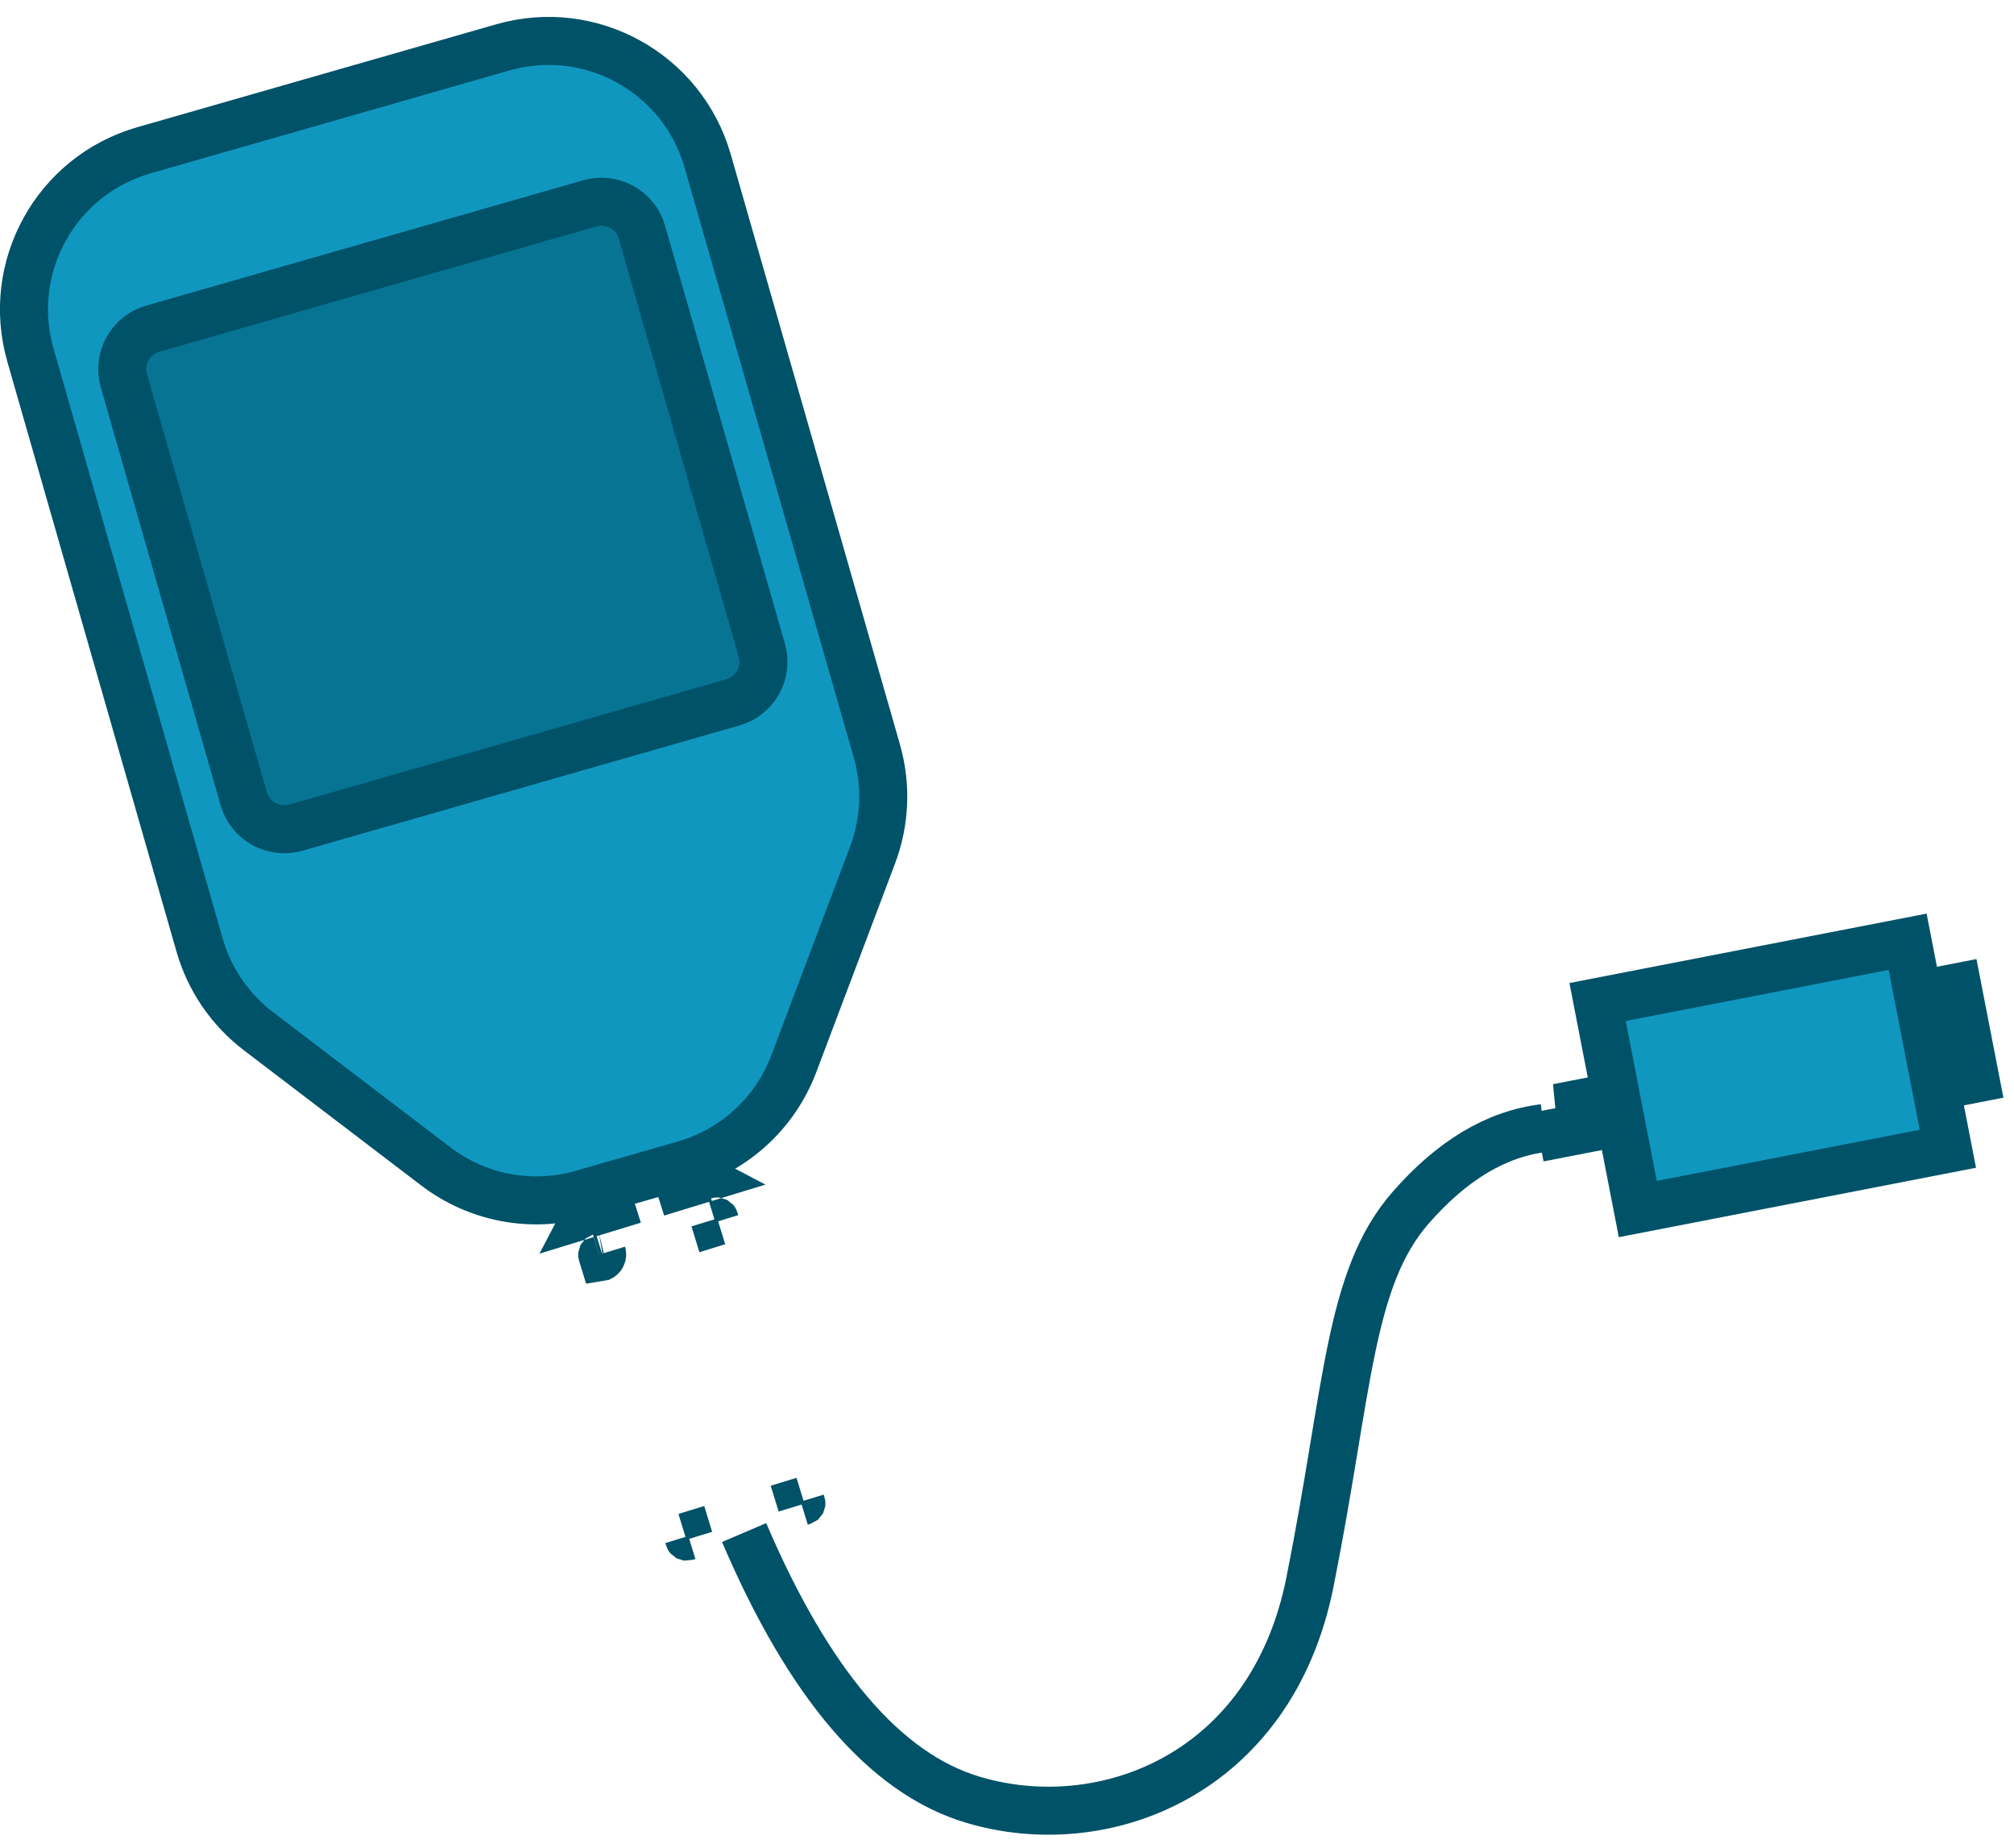
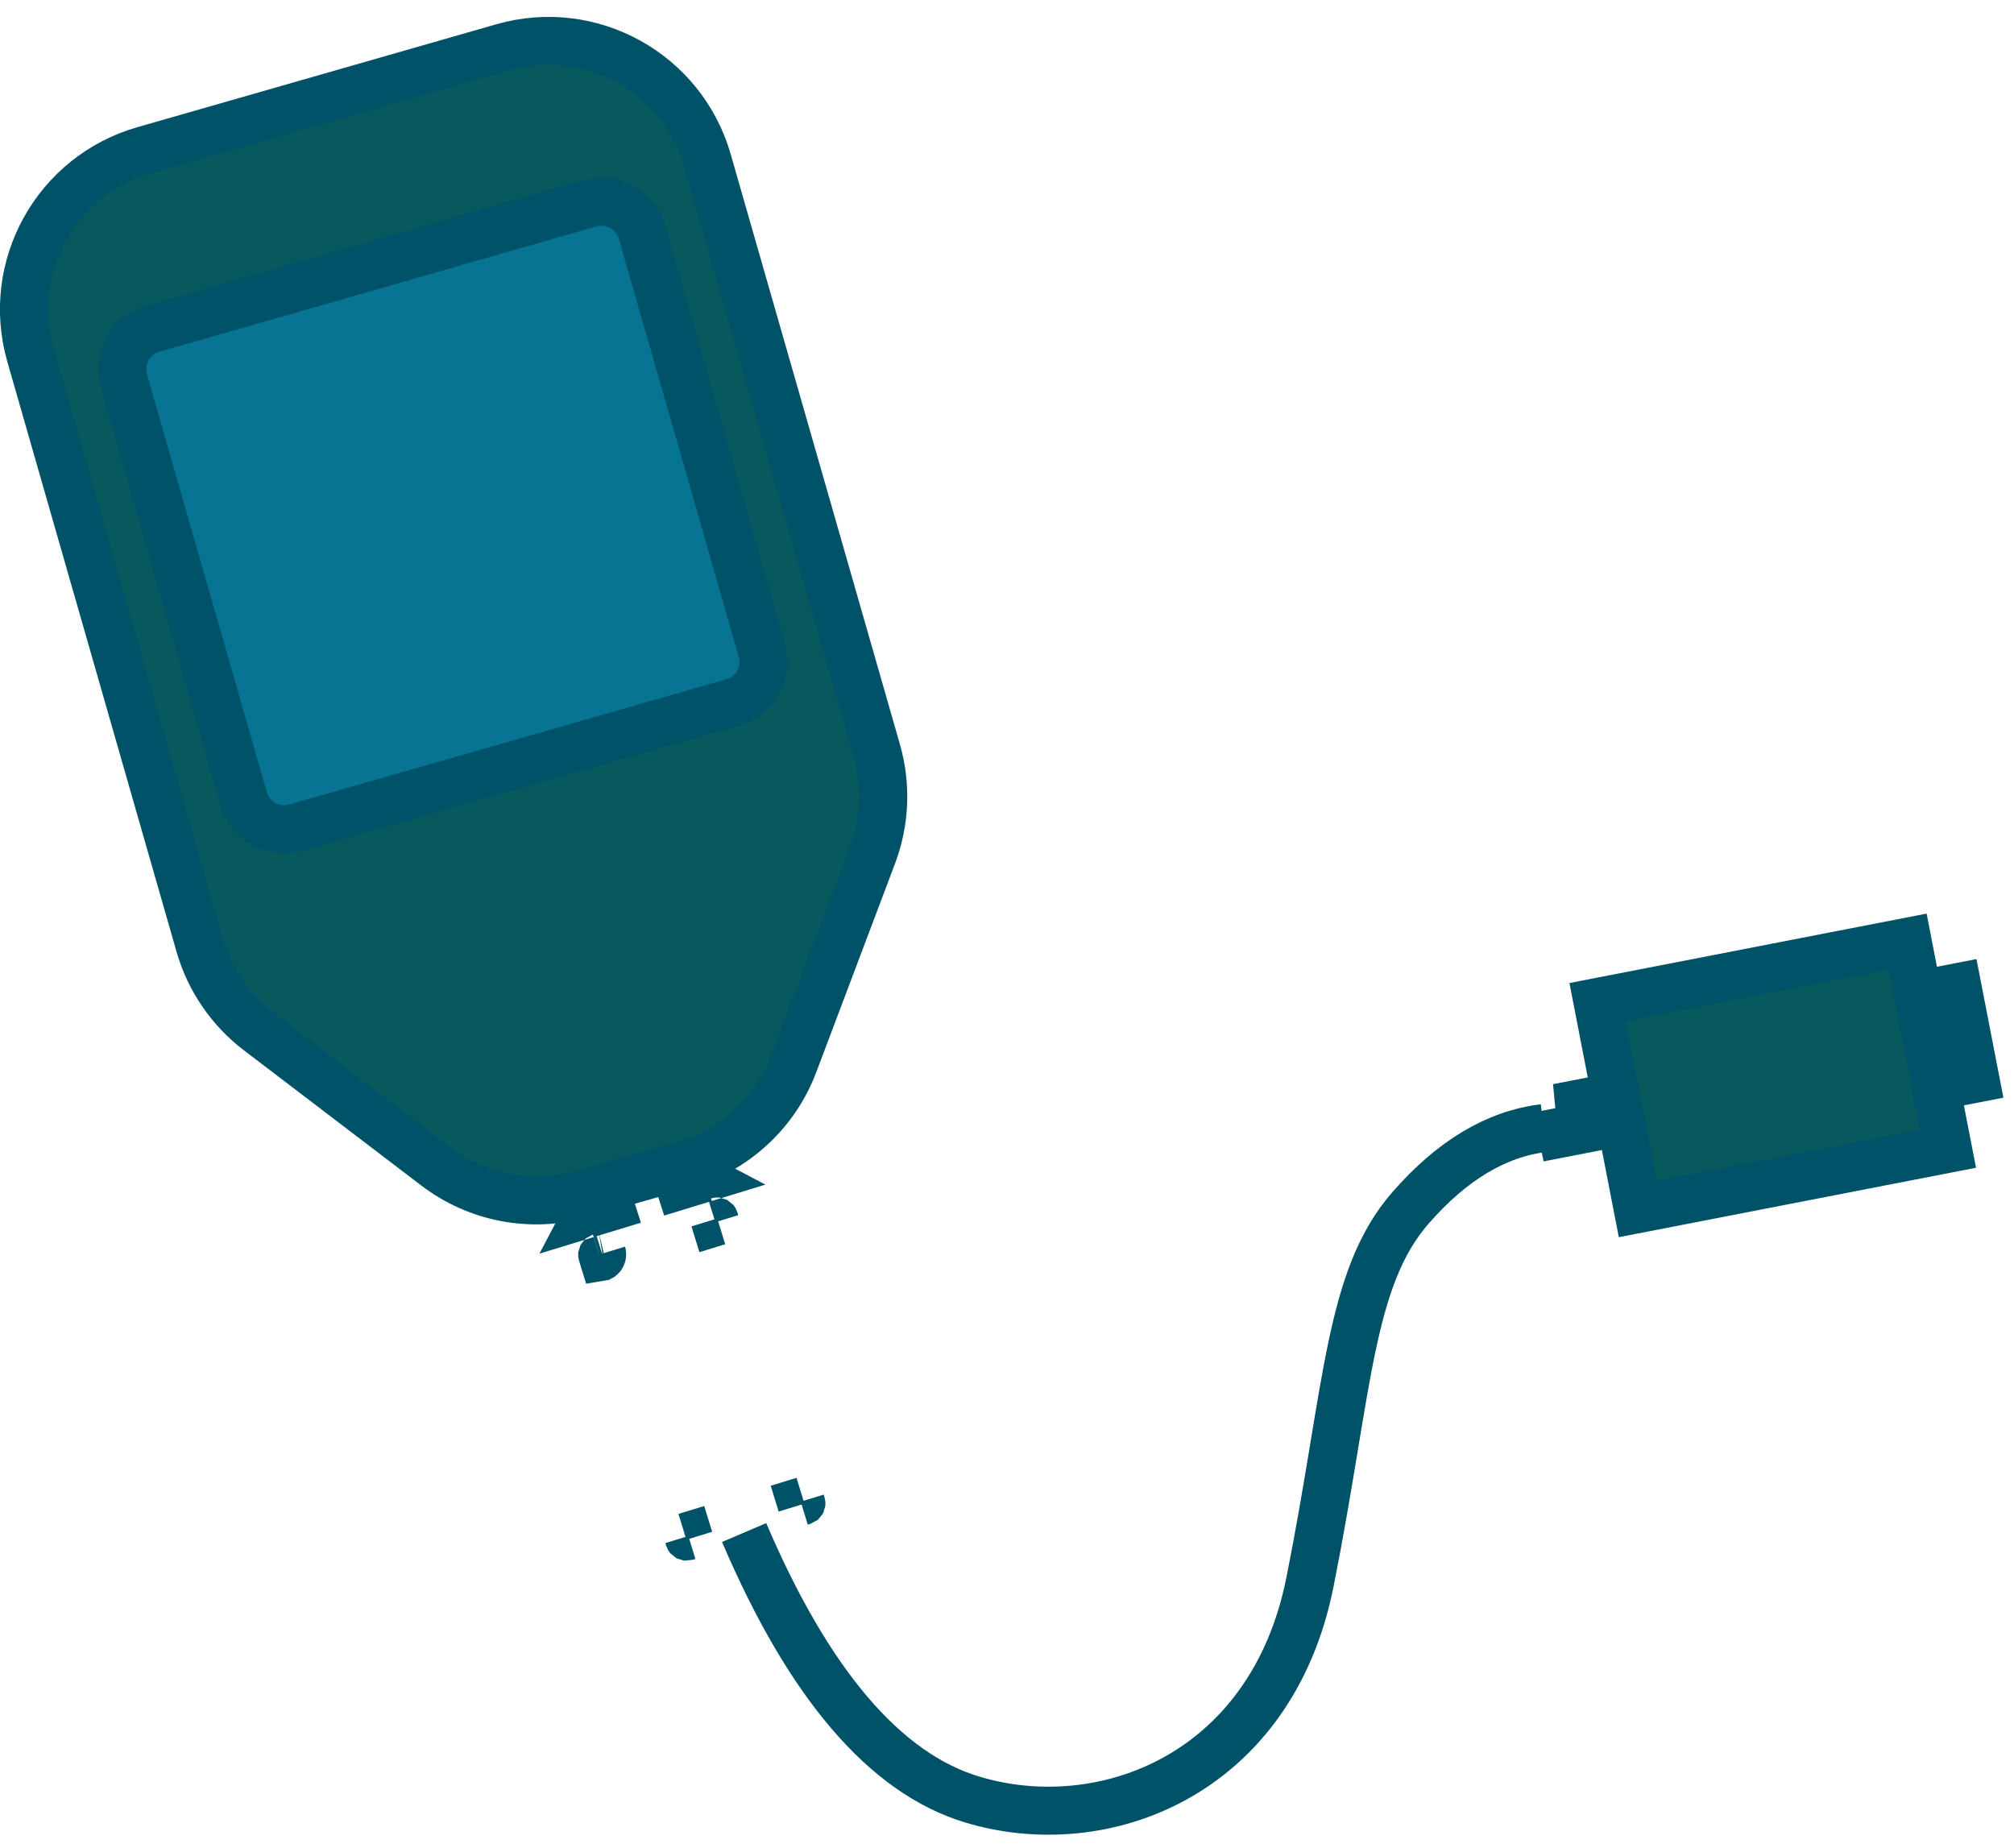
<svg xmlns="http://www.w3.org/2000/svg" width="109" height="100" viewBox="0 0 109 100">
  <g fill="none" fill-rule="evenodd">
    <path stroke="#005268" stroke-width="2.599" d="M40.273 82.945c3.504 8.203 7.617 13.019 12.337 14.448 7.081 2.144 16.201-1.305 18.286-11.763 2.086-10.46 2.086-16.418 5.45-20.266 2.242-2.565 4.642-4 7.2-4.307" />
-     <path fill="#1097C0" stroke="#005268" stroke-width="2.599" d="M84.3 59.954l.267 1.38 3.157-.614.916 4.716 16.781-3.262-2.178-11.204-16.78 3.262.992 5.109-3.156.613z" />
+     <path fill="#08595d" stroke="#005268" stroke-width="2.599" d="M84.3 59.954l.267 1.38 3.157-.614.916 4.716 16.781-3.262-2.178-11.204-16.78 3.262.992 5.109-3.156.613z" />
    <g stroke="#005268" stroke-width="2.599" transform="rotate(-16 33.338 13.507)">
-       <path fill="#1097C0" d="M24.27 81.405l.003.16a.16.16 0 0 1 .157-.163l-.16.003zm-6.36.11l-.16.003a.16.16 0 0 1 .163.157l-.003-.16zm-.276-15.814l-.003-.16a.16.16 0 0 1-.156.163l.16-.003zm1.146-2.472l-.036-1.312-1.276 1.334 1.312-.022zm3.917-.069l1.286-.022-1.321-1.264.035 1.286zm1.298 2.43l.16-.003a.16.16 0 0 1-.163-.157l.003.16z" />
-       <path fill="#1097C0" d="M10.258 1.3A8.959 8.959 0 0 0 1.3 10.257v33.227c0 1.928.623 3.805 1.774 5.351l7.218 9.69a8.959 8.959 0 0 0 7.185 3.607h5.776a8.959 8.959 0 0 0 7.184-3.607l7.218-9.69a8.959 8.959 0 0 0 1.774-5.351V10.258A8.959 8.959 0 0 0 30.469 1.3H10.26z" />
+       <path fill="#08595d" d="M24.27 81.405l.003.16a.16.16 0 0 1 .157-.163l-.16.003zm-6.36.11l-.16.003a.16.16 0 0 1 .163.157l-.003-.16zm-.276-15.814l-.003-.16a.16.16 0 0 1-.156.163l.16-.003zm1.146-2.472l-.036-1.312-1.276 1.334 1.312-.022zm3.917-.069l1.286-.022-1.321-1.264.035 1.286zm1.298 2.43l.16-.003a.16.16 0 0 1-.163-.157l.003.16z" />
+       <path fill="#08595d" d="M10.258 1.3A8.959 8.959 0 0 0 1.3 10.257v33.227c0 1.928.623 3.805 1.774 5.351l7.218 9.69a8.959 8.959 0 0 0 7.185 3.607h5.776a8.959 8.959 0 0 0 7.184-3.607l7.218-9.69a8.959 8.959 0 0 0 1.774-5.351V10.258A8.959 8.959 0 0 0 30.469 1.3H10.26z" />
      <rect width="29.169" height="28.095" x="5.779" y="10.712" fill="#077493" rx="2.28" />
    </g>
    <path fill="#005268" d="M103.845 52.514l3.124-.607 1.458 7.502-3.124.607z" />
  </g>
</svg>
